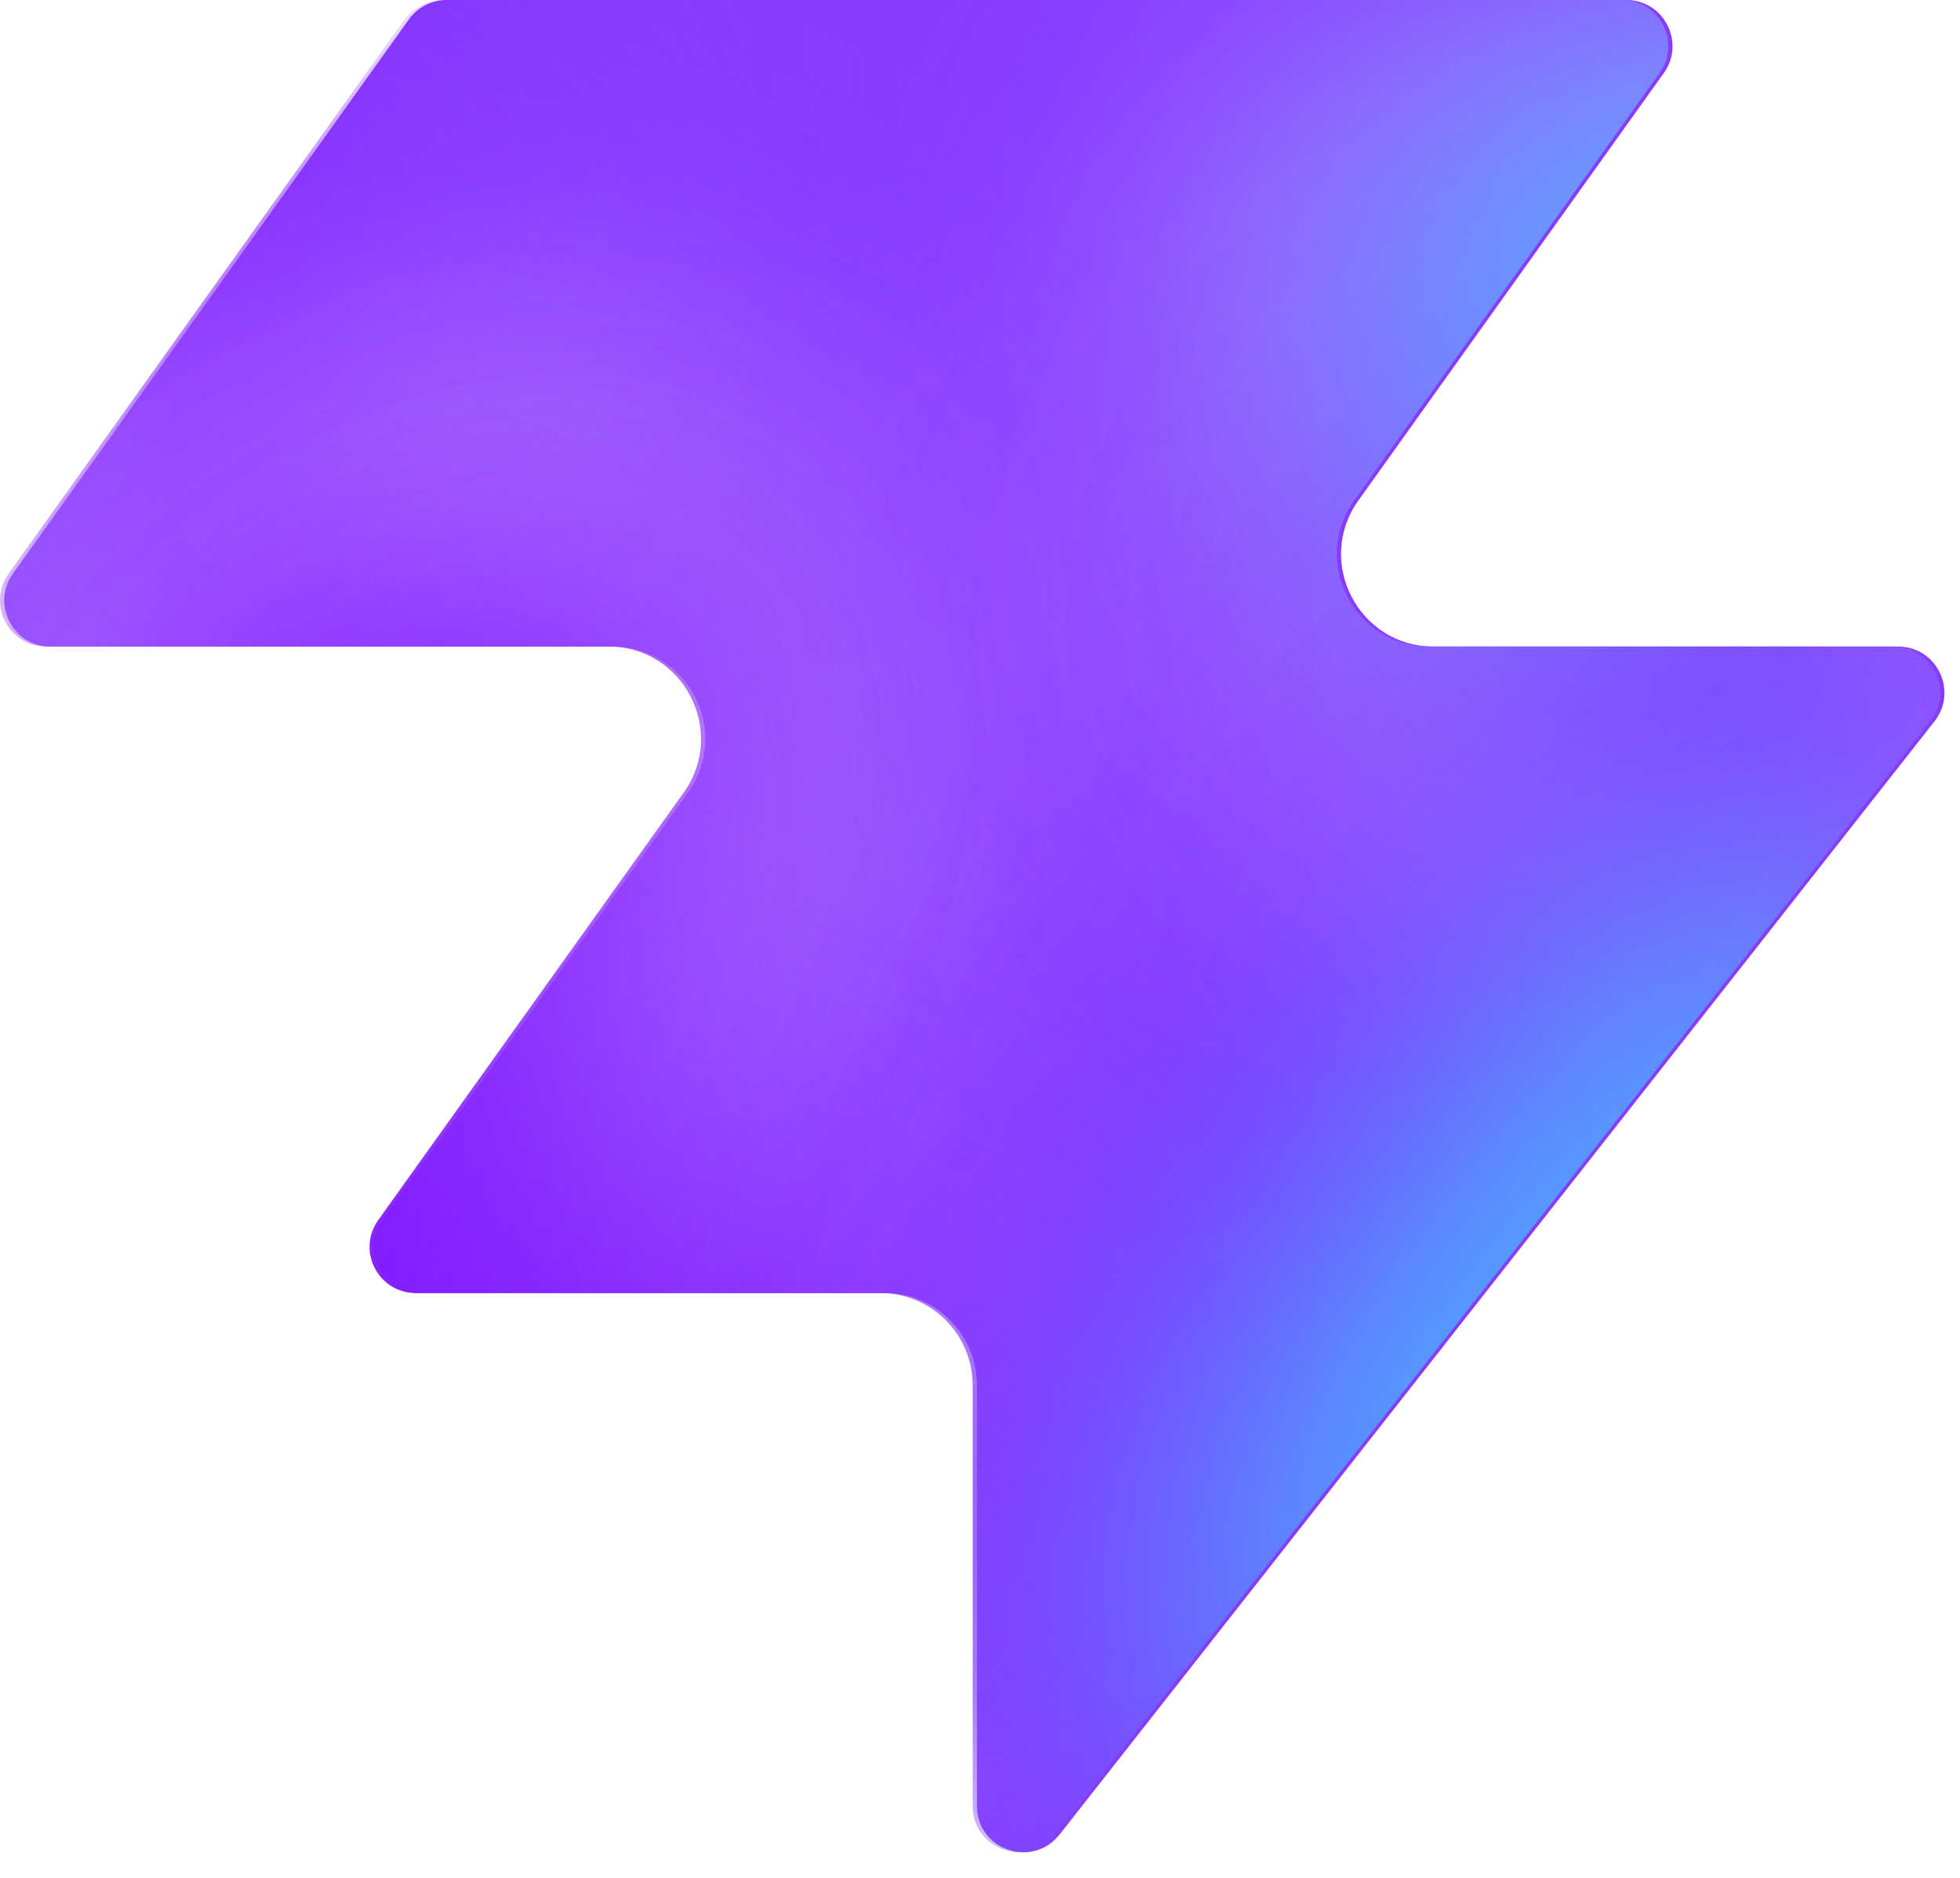
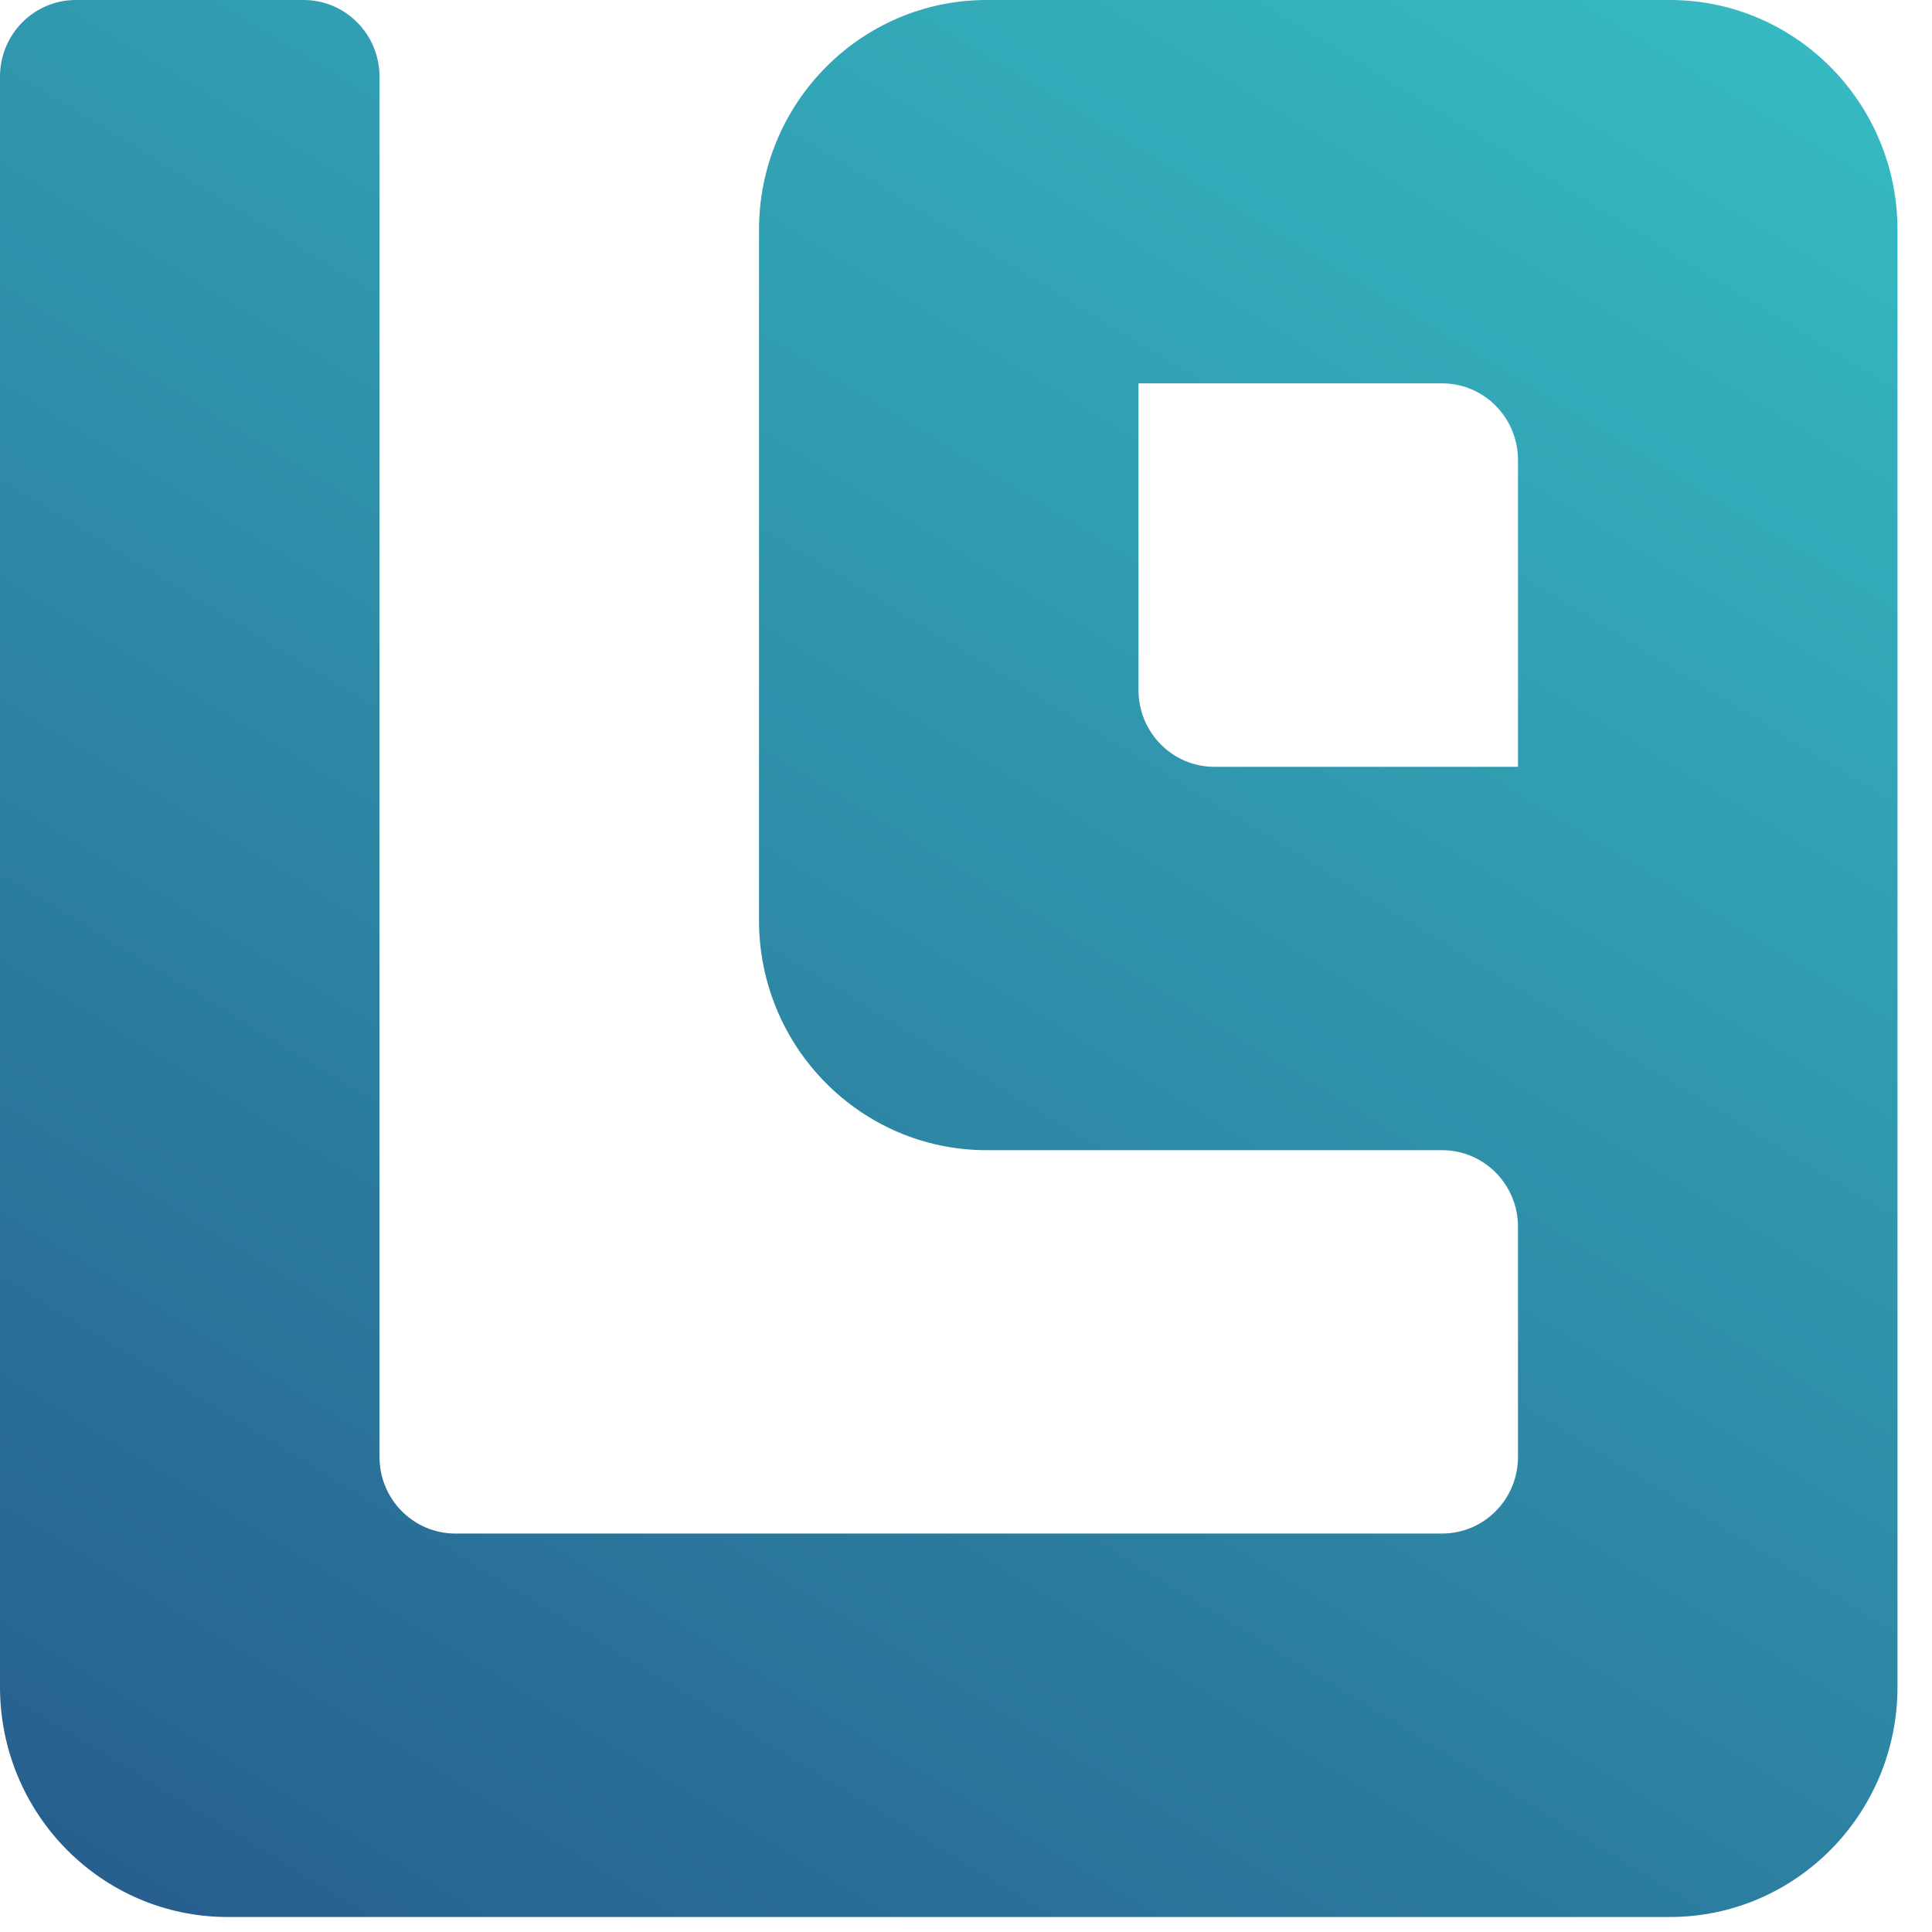
- <svg xmlns="http://www.w3.org/2000/svg" width="48" height="46" fill="none" viewBox="0 0 48 46">
-   <path fill="#863bff" d="M25.946 44.938c-.664.845-2.021.375-2.021-.698V33.937a2.26 2.26 0 0 0-2.262-2.262H10.287c-.92 0-1.456-1.04-.92-1.788l7.48-10.471c1.07-1.497 0-3.578-1.842-3.578H1.237c-.92 0-1.456-1.04-.92-1.788L10.013.474c.214-.297.556-.474.92-.474h28.894c.92 0 1.456 1.04.92 1.788l-7.48 10.471c-1.07 1.498 0 3.579 1.842 3.579h11.377c.943 0 1.473 1.088.89 1.83L25.947 44.94z" style="fill:#863bff;fill:color(display-p3 .525 .23 1);fill-opacity:1" />
-   <mask id="a" width="48" height="46" x="0" y="0" maskUnits="userSpaceOnUse" style="mask-type:alpha">
-     <path fill="#000" d="M25.842 44.938c-.664.844-2.021.375-2.021-.698V33.937a2.26 2.26 0 0 0-2.262-2.262H10.183c-.92 0-1.456-1.04-.92-1.788l7.48-10.471c1.07-1.498 0-3.579-1.842-3.579H1.133c-.92 0-1.456-1.04-.92-1.787L9.91.473c.214-.297.556-.474.92-.474h28.894c.92 0 1.456 1.04.92 1.788l-7.48 10.471c-1.07 1.498 0 3.578 1.842 3.578h11.377c.943 0 1.473 1.088.89 1.832L25.843 44.94z" style="fill:#000;fill-opacity:1" />
-   </mask>
-   <g mask="url(#a)">
-     <g filter="url(#b)">
-       <ellipse cx="5.508" cy="14.704" fill="#ede6ff" rx="5.508" ry="14.704" style="fill:#ede6ff;fill:color(display-p3 .927 .903 1);fill-opacity:1" transform="matrix(.00324 1 1 -.00324 -4.47 31.516)" />
-     </g>
-     <g filter="url(#c)">
-       <ellipse cx="10.399" cy="29.851" fill="#ede6ff" rx="10.399" ry="29.851" style="fill:#ede6ff;fill:color(display-p3 .927 .903 1);fill-opacity:1" transform="matrix(.00324 1 1 -.00324 -39.328 7.883)" />
-     </g>
-     <g filter="url(#d)">
-       <ellipse cx="5.508" cy="30.487" fill="#7e14ff" rx="5.508" ry="30.487" style="fill:#7e14ff;fill:color(display-p3 .492 .077 1);fill-opacity:1" transform="rotate(89.814 -25.913 -14.639)scale(1 -1)" />
-     </g>
-     <g filter="url(#e)">
-       <ellipse cx="5.508" cy="30.599" fill="#7e14ff" rx="5.508" ry="30.599" style="fill:#7e14ff;fill:color(display-p3 .492 .077 1);fill-opacity:1" transform="rotate(89.814 -32.644 -3.334)scale(1 -1)" />
-     </g>
-     <g filter="url(#f)">
-       <ellipse cx="5.508" cy="30.599" fill="#7e14ff" rx="5.508" ry="30.599" style="fill:#7e14ff;fill:color(display-p3 .492 .077 1);fill-opacity:1" transform="matrix(.00324 1 1 -.00324 -34.34 30.47)" />
-     </g>
-     <g filter="url(#g)">
-       <ellipse cx="14.072" cy="22.078" fill="#ede6ff" rx="14.072" ry="22.078" style="fill:#ede6ff;fill:color(display-p3 .927 .903 1);fill-opacity:1" transform="rotate(93.35 24.506 48.493)scale(-1 1)" />
-     </g>
-     <g filter="url(#h)">
-       <ellipse cx="3.47" cy="21.501" fill="#7e14ff" rx="3.47" ry="21.501" style="fill:#7e14ff;fill:color(display-p3 .492 .077 1);fill-opacity:1" transform="rotate(89.009 28.708 47.59)scale(-1 1)" />
-     </g>
-     <g filter="url(#i)">
-       <ellipse cx="3.47" cy="21.501" fill="#7e14ff" rx="3.47" ry="21.501" style="fill:#7e14ff;fill:color(display-p3 .492 .077 1);fill-opacity:1" transform="rotate(89.009 28.708 47.59)scale(-1 1)" />
-     </g>
-     <g filter="url(#j)">
-       <ellipse cx=".387" cy="8.972" fill="#7e14ff" rx="4.407" ry="29.108" style="fill:#7e14ff;fill:color(display-p3 .492 .077 1);fill-opacity:1" transform="rotate(39.51 .387 8.972)" />
-     </g>
-     <g filter="url(#k)">
-       <ellipse cx="47.523" cy="-6.092" fill="#7e14ff" rx="4.407" ry="29.108" style="fill:#7e14ff;fill:color(display-p3 .492 .077 1);fill-opacity:1" transform="rotate(37.892 47.523 -6.092)" />
-     </g>
-     <g filter="url(#l)">
-       <ellipse cx="41.412" cy="6.333" fill="#47bfff" rx="5.971" ry="9.665" style="fill:#47bfff;fill:color(display-p3 .28 .748 1);fill-opacity:1" transform="rotate(37.892 41.412 6.333)" />
-     </g>
-     <g filter="url(#m)">
-       <ellipse cx="-1.879" cy="38.332" fill="#7e14ff" rx="4.407" ry="29.108" style="fill:#7e14ff;fill:color(display-p3 .492 .077 1);fill-opacity:1" transform="rotate(37.892 -1.88 38.332)" />
-     </g>
-     <g filter="url(#n)">
-       <ellipse cx="-1.879" cy="38.332" fill="#7e14ff" rx="4.407" ry="29.108" style="fill:#7e14ff;fill:color(display-p3 .492 .077 1);fill-opacity:1" transform="rotate(37.892 -1.88 38.332)" />
-     </g>
-     <g filter="url(#o)">
-       <ellipse cx="35.651" cy="29.907" fill="#7e14ff" rx="4.407" ry="29.108" style="fill:#7e14ff;fill:color(display-p3 .492 .077 1);fill-opacity:1" transform="rotate(37.892 35.651 29.907)" />
-     </g>
-     <g filter="url(#p)">
-       <ellipse cx="38.418" cy="32.4" fill="#47bfff" rx="5.971" ry="15.297" style="fill:#47bfff;fill:color(display-p3 .28 .748 1);fill-opacity:1" transform="rotate(37.892 38.418 32.4)" />
-     </g>
-   </g>
+ <svg xmlns="http://www.w3.org/2000/svg" width="21" height="21" viewBox="0 0 21 21" fill="none">
+   <path fill-rule="evenodd" clip-rule="evenodd" d="M0 0.833C0 0.373 0.369 0 0.825 0H3.3C3.756 0 4.125 0.373 4.125 0.833V15.836C4.125 16.296 4.494 16.669 4.95 16.669H15.675C16.131 16.669 16.5 16.296 16.5 15.836V13.335C16.5 12.875 16.131 12.502 15.675 12.502H10.725C9.358 12.502 8.25 11.383 8.25 10.002V2.5C8.25 1.119 9.358 0 10.725 0H18.15C19.517 0 20.625 1.119 20.625 2.5V18.336C20.625 19.717 19.517 20.837 18.15 20.837H2.475C1.108 20.837 0 19.717 0 18.336V0.833ZM16.5 5.001C16.5 4.54 16.131 4.167 15.675 4.167H12.375V7.501C12.375 7.961 12.744 8.335 13.2 8.335H16.5V5.001Z" fill="url(#paint0_linear_168448_22)" />
  <defs>
-     <filter id="b" width="60.045" height="41.654" x="-19.77" y="16.149" color-interpolation-filters="sRGB" filterUnits="userSpaceOnUse">
-       <feFlood flood-opacity="0" result="BackgroundImageFix" />
-       <feBlend in="SourceGraphic" in2="BackgroundImageFix" result="shape" />
-       <feGaussianBlur result="effect1_foregroundBlur_2002_17158" stdDeviation="7.659" />
-     </filter>
-     <filter id="c" width="90.34" height="51.437" x="-54.613" y="-7.533" color-interpolation-filters="sRGB" filterUnits="userSpaceOnUse">
-       <feFlood flood-opacity="0" result="BackgroundImageFix" />
-       <feBlend in="SourceGraphic" in2="BackgroundImageFix" result="shape" />
-       <feGaussianBlur result="effect1_foregroundBlur_2002_17158" stdDeviation="7.659" />
-     </filter>
-     <filter id="d" width="79.355" height="29.4" x="-49.64" y="2.03" color-interpolation-filters="sRGB" filterUnits="userSpaceOnUse">
-       <feFlood flood-opacity="0" result="BackgroundImageFix" />
-       <feBlend in="SourceGraphic" in2="BackgroundImageFix" result="shape" />
-       <feGaussianBlur result="effect1_foregroundBlur_2002_17158" stdDeviation="4.596" />
-     </filter>
-     <filter id="e" width="79.579" height="29.4" x="-45.045" y="20.029" color-interpolation-filters="sRGB" filterUnits="userSpaceOnUse">
-       <feFlood flood-opacity="0" result="BackgroundImageFix" />
-       <feBlend in="SourceGraphic" in2="BackgroundImageFix" result="shape" />
-       <feGaussianBlur result="effect1_foregroundBlur_2002_17158" stdDeviation="4.596" />
-     </filter>
-     <filter id="f" width="79.579" height="29.4" x="-43.513" y="21.178" color-interpolation-filters="sRGB" filterUnits="userSpaceOnUse">
-       <feFlood flood-opacity="0" result="BackgroundImageFix" />
-       <feBlend in="SourceGraphic" in2="BackgroundImageFix" result="shape" />
-       <feGaussianBlur result="effect1_foregroundBlur_2002_17158" stdDeviation="4.596" />
-     </filter>
-     <filter id="g" width="74.749" height="58.852" x="15.756" y="-17.901" color-interpolation-filters="sRGB" filterUnits="userSpaceOnUse">
-       <feFlood flood-opacity="0" result="BackgroundImageFix" />
-       <feBlend in="SourceGraphic" in2="BackgroundImageFix" result="shape" />
-       <feGaussianBlur result="effect1_foregroundBlur_2002_17158" stdDeviation="7.659" />
-     </filter>
-     <filter id="h" width="61.377" height="25.362" x="23.548" y="2.284" color-interpolation-filters="sRGB" filterUnits="userSpaceOnUse">
-       <feFlood flood-opacity="0" result="BackgroundImageFix" />
-       <feBlend in="SourceGraphic" in2="BackgroundImageFix" result="shape" />
-       <feGaussianBlur result="effect1_foregroundBlur_2002_17158" stdDeviation="4.596" />
-     </filter>
-     <filter id="i" width="61.377" height="25.362" x="23.548" y="2.284" color-interpolation-filters="sRGB" filterUnits="userSpaceOnUse">
-       <feFlood flood-opacity="0" result="BackgroundImageFix" />
-       <feBlend in="SourceGraphic" in2="BackgroundImageFix" result="shape" />
-       <feGaussianBlur result="effect1_foregroundBlur_2002_17158" stdDeviation="4.596" />
-     </filter>
-     <filter id="j" width="56.045" height="63.649" x="-27.636" y="-22.853" color-interpolation-filters="sRGB" filterUnits="userSpaceOnUse">
-       <feFlood flood-opacity="0" result="BackgroundImageFix" />
-       <feBlend in="SourceGraphic" in2="BackgroundImageFix" result="shape" />
-       <feGaussianBlur result="effect1_foregroundBlur_2002_17158" stdDeviation="4.596" />
-     </filter>
-     <filter id="k" width="54.814" height="64.646" x="20.116" y="-38.415" color-interpolation-filters="sRGB" filterUnits="userSpaceOnUse">
-       <feFlood flood-opacity="0" result="BackgroundImageFix" />
-       <feBlend in="SourceGraphic" in2="BackgroundImageFix" result="shape" />
-       <feGaussianBlur result="effect1_foregroundBlur_2002_17158" stdDeviation="4.596" />
-     </filter>
-     <filter id="l" width="33.541" height="35.313" x="24.641" y="-11.323" color-interpolation-filters="sRGB" filterUnits="userSpaceOnUse">
-       <feFlood flood-opacity="0" result="BackgroundImageFix" />
-       <feBlend in="SourceGraphic" in2="BackgroundImageFix" result="shape" />
-       <feGaussianBlur result="effect1_foregroundBlur_2002_17158" stdDeviation="4.596" />
-     </filter>
-     <filter id="m" width="54.814" height="64.646" x="-29.286" y="6.009" color-interpolation-filters="sRGB" filterUnits="userSpaceOnUse">
-       <feFlood flood-opacity="0" result="BackgroundImageFix" />
-       <feBlend in="SourceGraphic" in2="BackgroundImageFix" result="shape" />
-       <feGaussianBlur result="effect1_foregroundBlur_2002_17158" stdDeviation="4.596" />
-     </filter>
-     <filter id="n" width="54.814" height="64.646" x="-29.286" y="6.009" color-interpolation-filters="sRGB" filterUnits="userSpaceOnUse">
-       <feFlood flood-opacity="0" result="BackgroundImageFix" />
-       <feBlend in="SourceGraphic" in2="BackgroundImageFix" result="shape" />
-       <feGaussianBlur result="effect1_foregroundBlur_2002_17158" stdDeviation="4.596" />
-     </filter>
-     <filter id="o" width="54.814" height="64.646" x="8.244" y="-2.416" color-interpolation-filters="sRGB" filterUnits="userSpaceOnUse">
-       <feFlood flood-opacity="0" result="BackgroundImageFix" />
-       <feBlend in="SourceGraphic" in2="BackgroundImageFix" result="shape" />
-       <feGaussianBlur result="effect1_foregroundBlur_2002_17158" stdDeviation="4.596" />
-     </filter>
-     <filter id="p" width="39.409" height="43.623" x="18.713" y="10.588" color-interpolation-filters="sRGB" filterUnits="userSpaceOnUse">
-       <feFlood flood-opacity="0" result="BackgroundImageFix" />
-       <feBlend in="SourceGraphic" in2="BackgroundImageFix" result="shape" />
-       <feGaussianBlur result="effect1_foregroundBlur_2002_17158" stdDeviation="4.596" />
-     </filter>
+     <linearGradient id="paint0_linear_168448_22" x1="-1.55986e-06" y1="31.047" x2="21.878" y2="-4.908" gradientUnits="userSpaceOnUse">
+       <stop stop-color="#213F7D" />
+       <stop offset="1" stop-color="#39CDCC" />
+     </linearGradient>
  </defs>
</svg>
